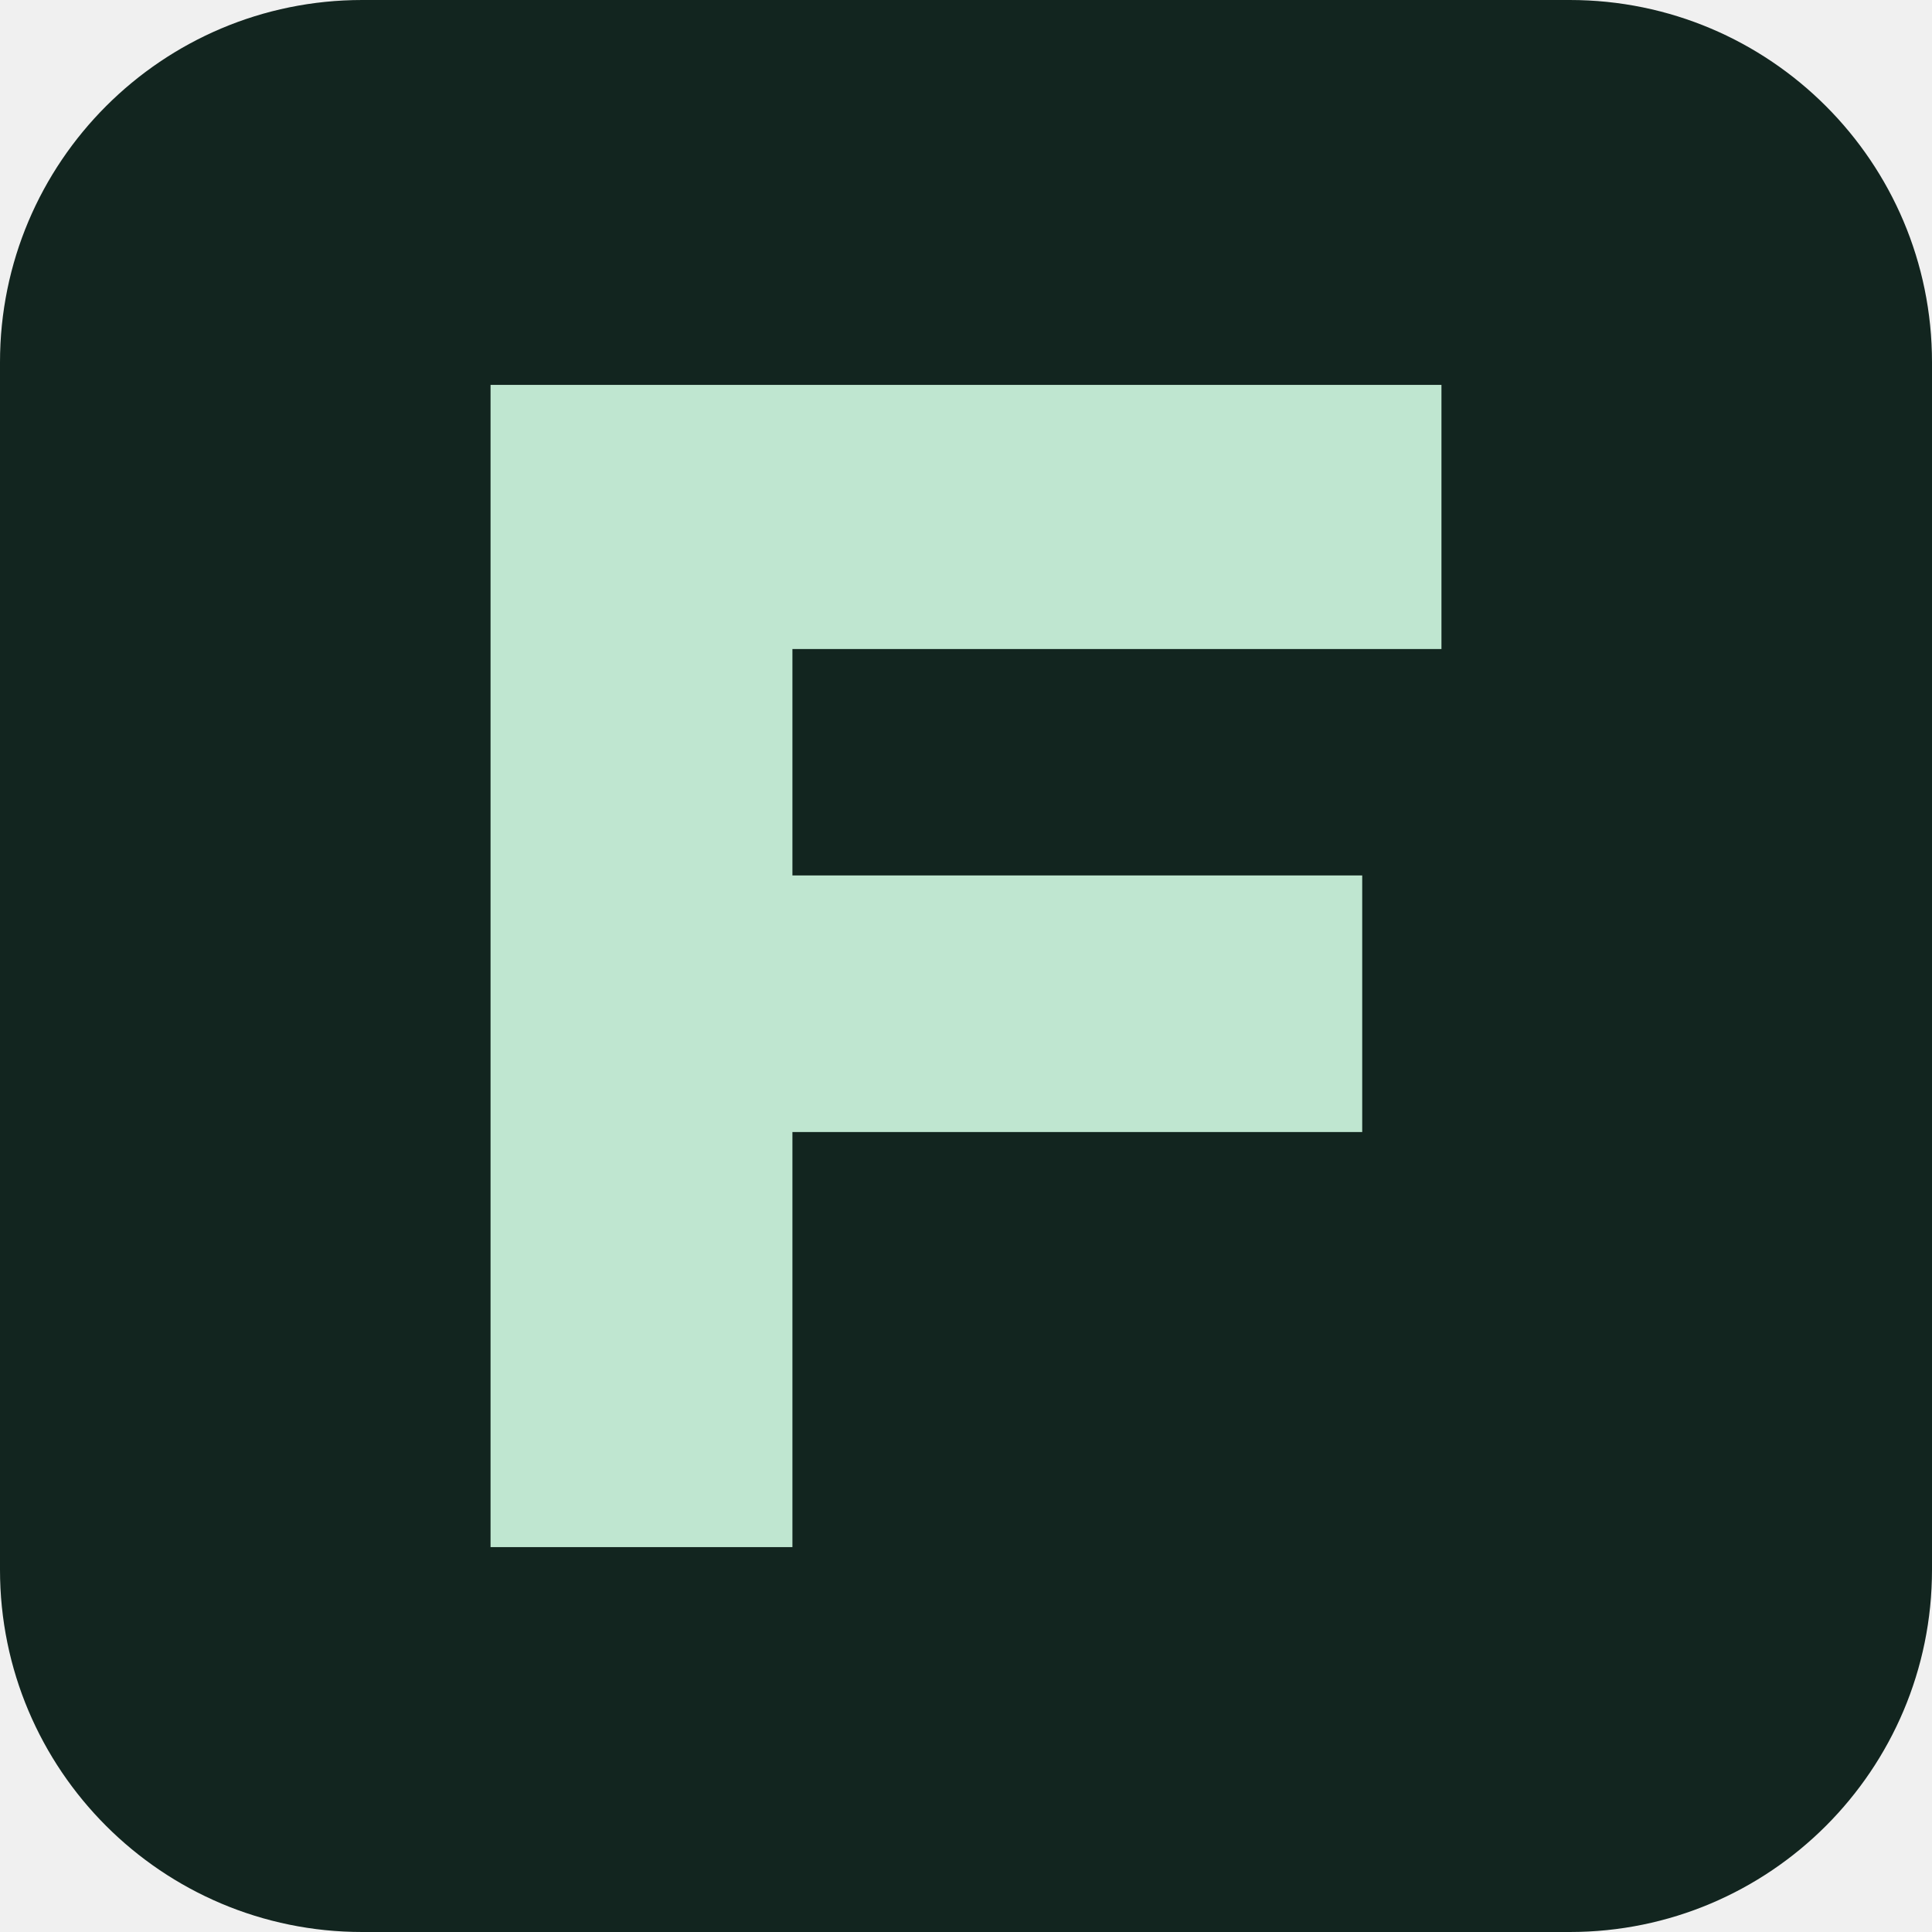
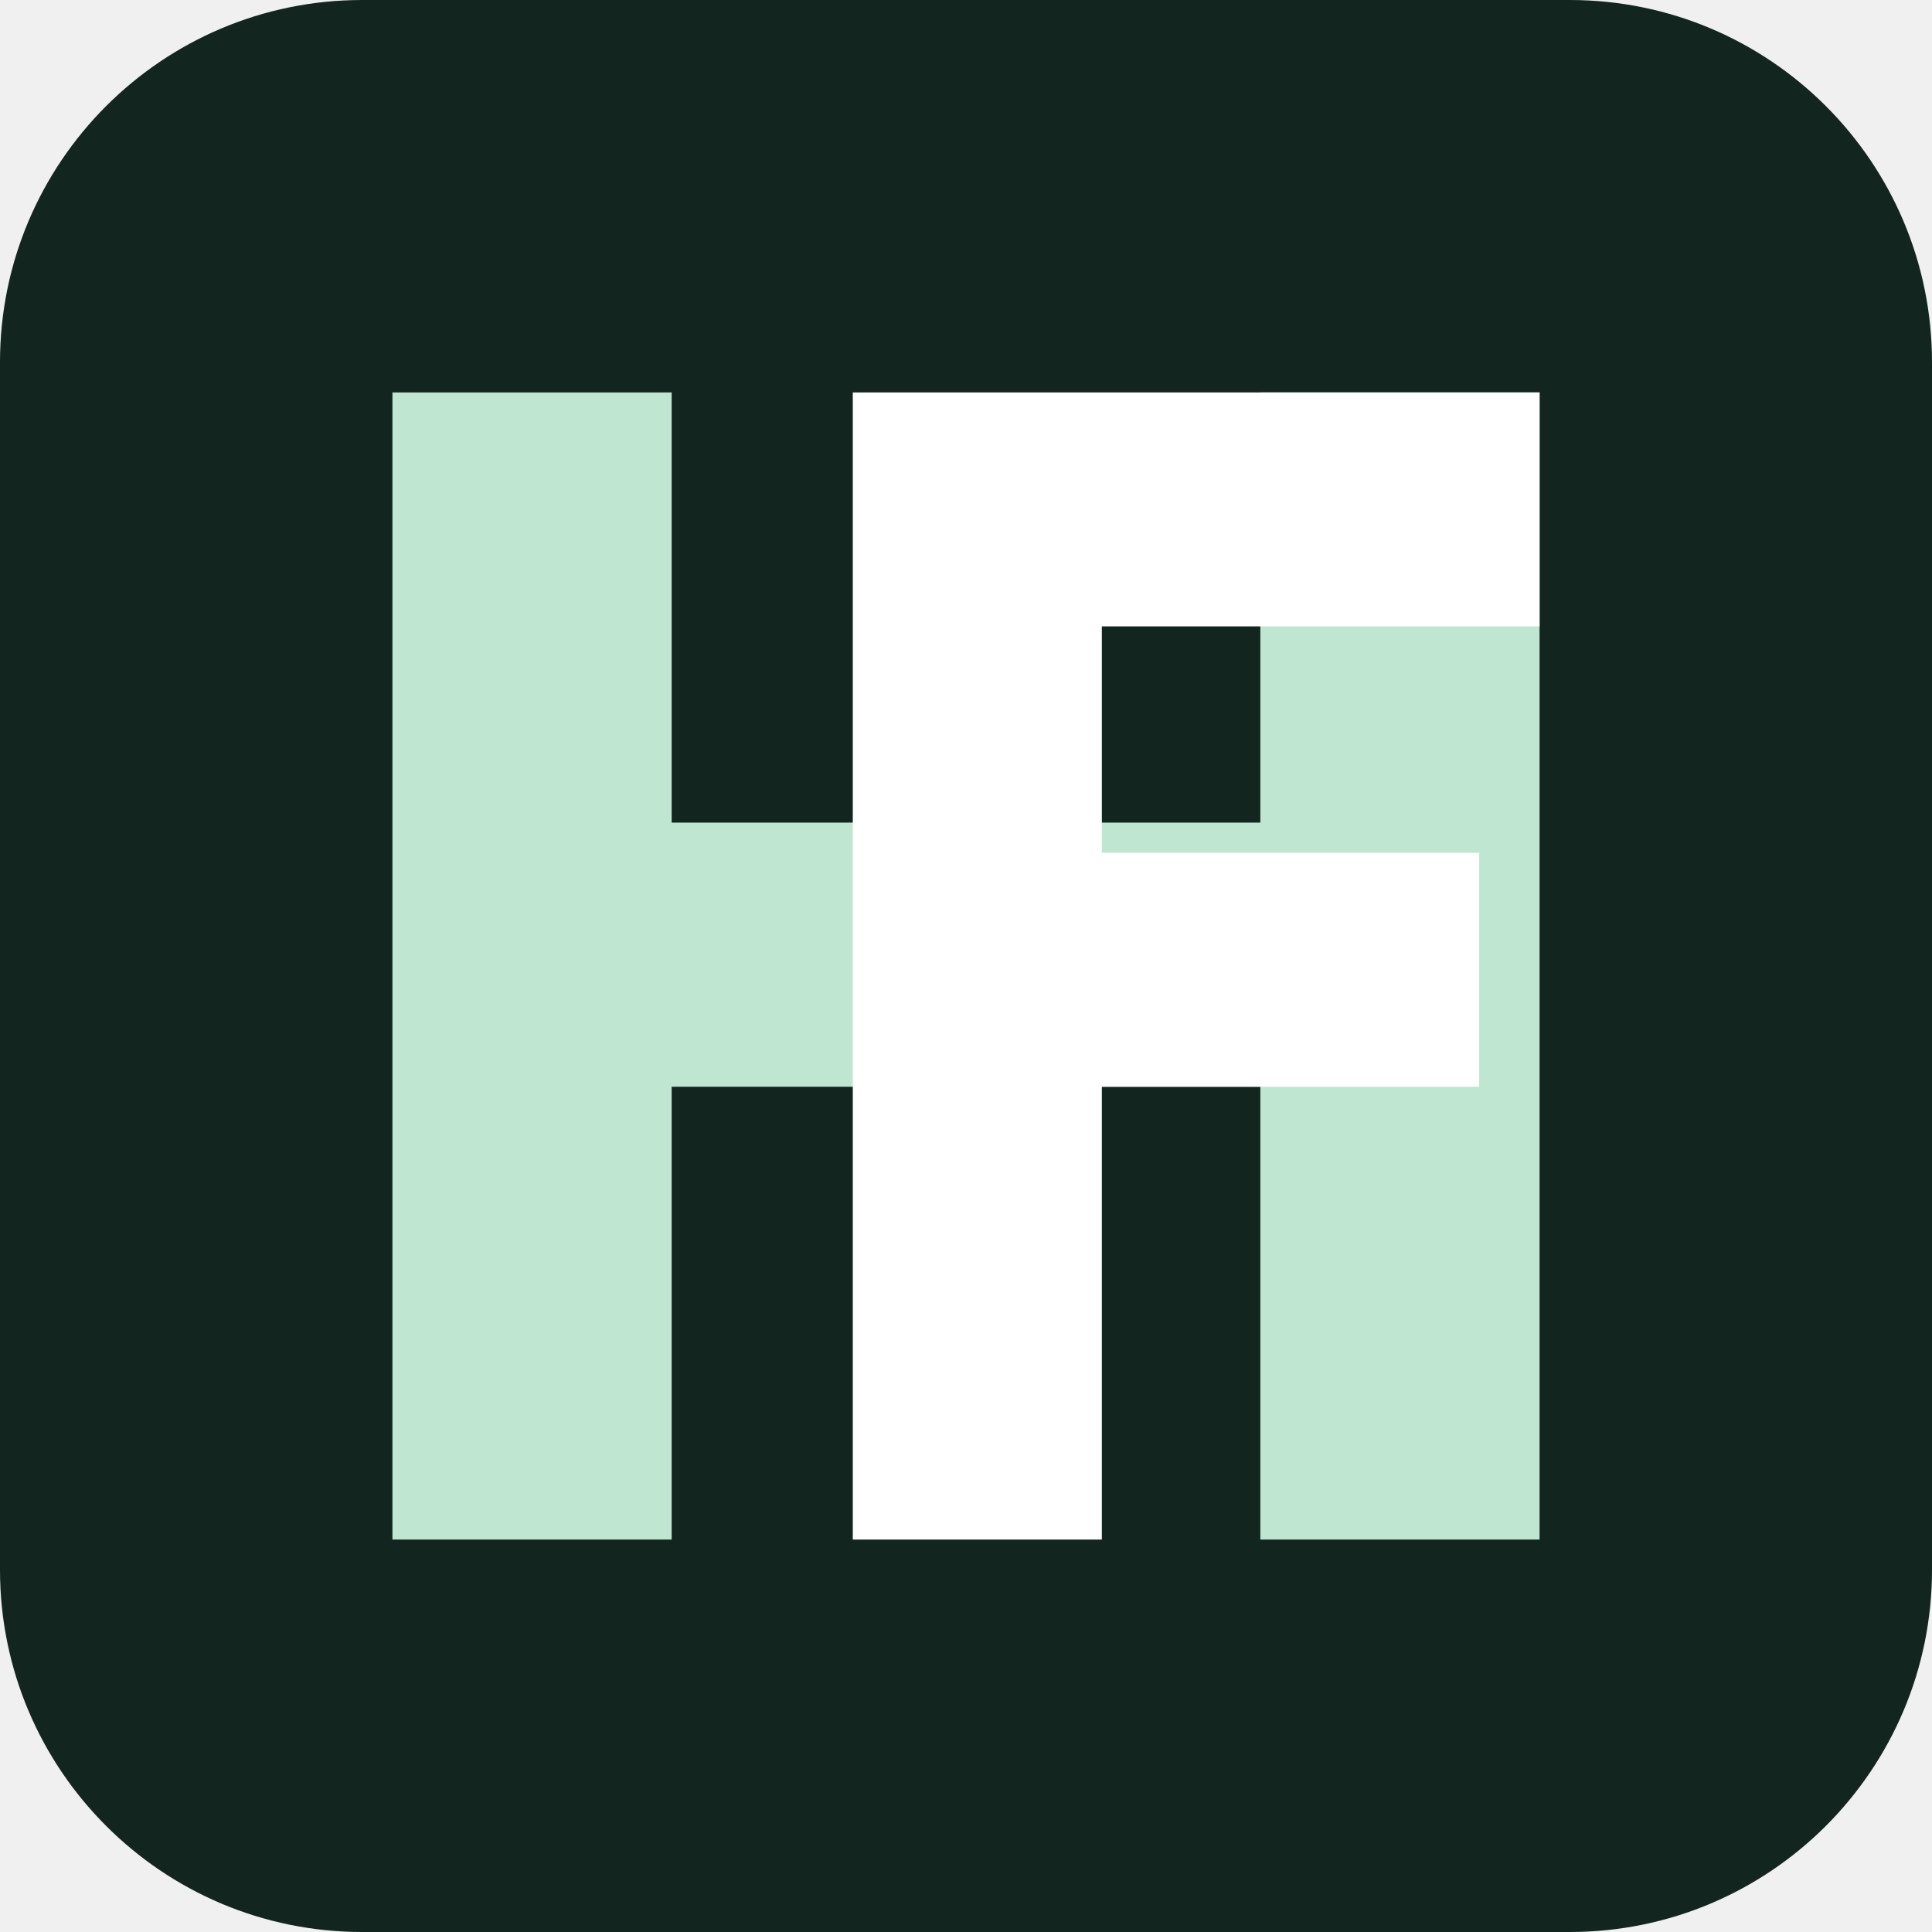
<svg xmlns="http://www.w3.org/2000/svg" viewBox="0 0 512 512">
  <rect width="512" height="512" rx="96" fill="#12251f" />
-   <path fill="#bfe6d0" d="M130 102h252v70H210v60h151v68H210v110h-80z" />
+   <path fill="#bfe6d0" d="M104 104h74v114h156V104h74v304h-74V288H178v120h-74z" />
+   <path fill="#fff" d="M226 104h182v62H292v60h100v62H292v120h-66z" />
</svg>
